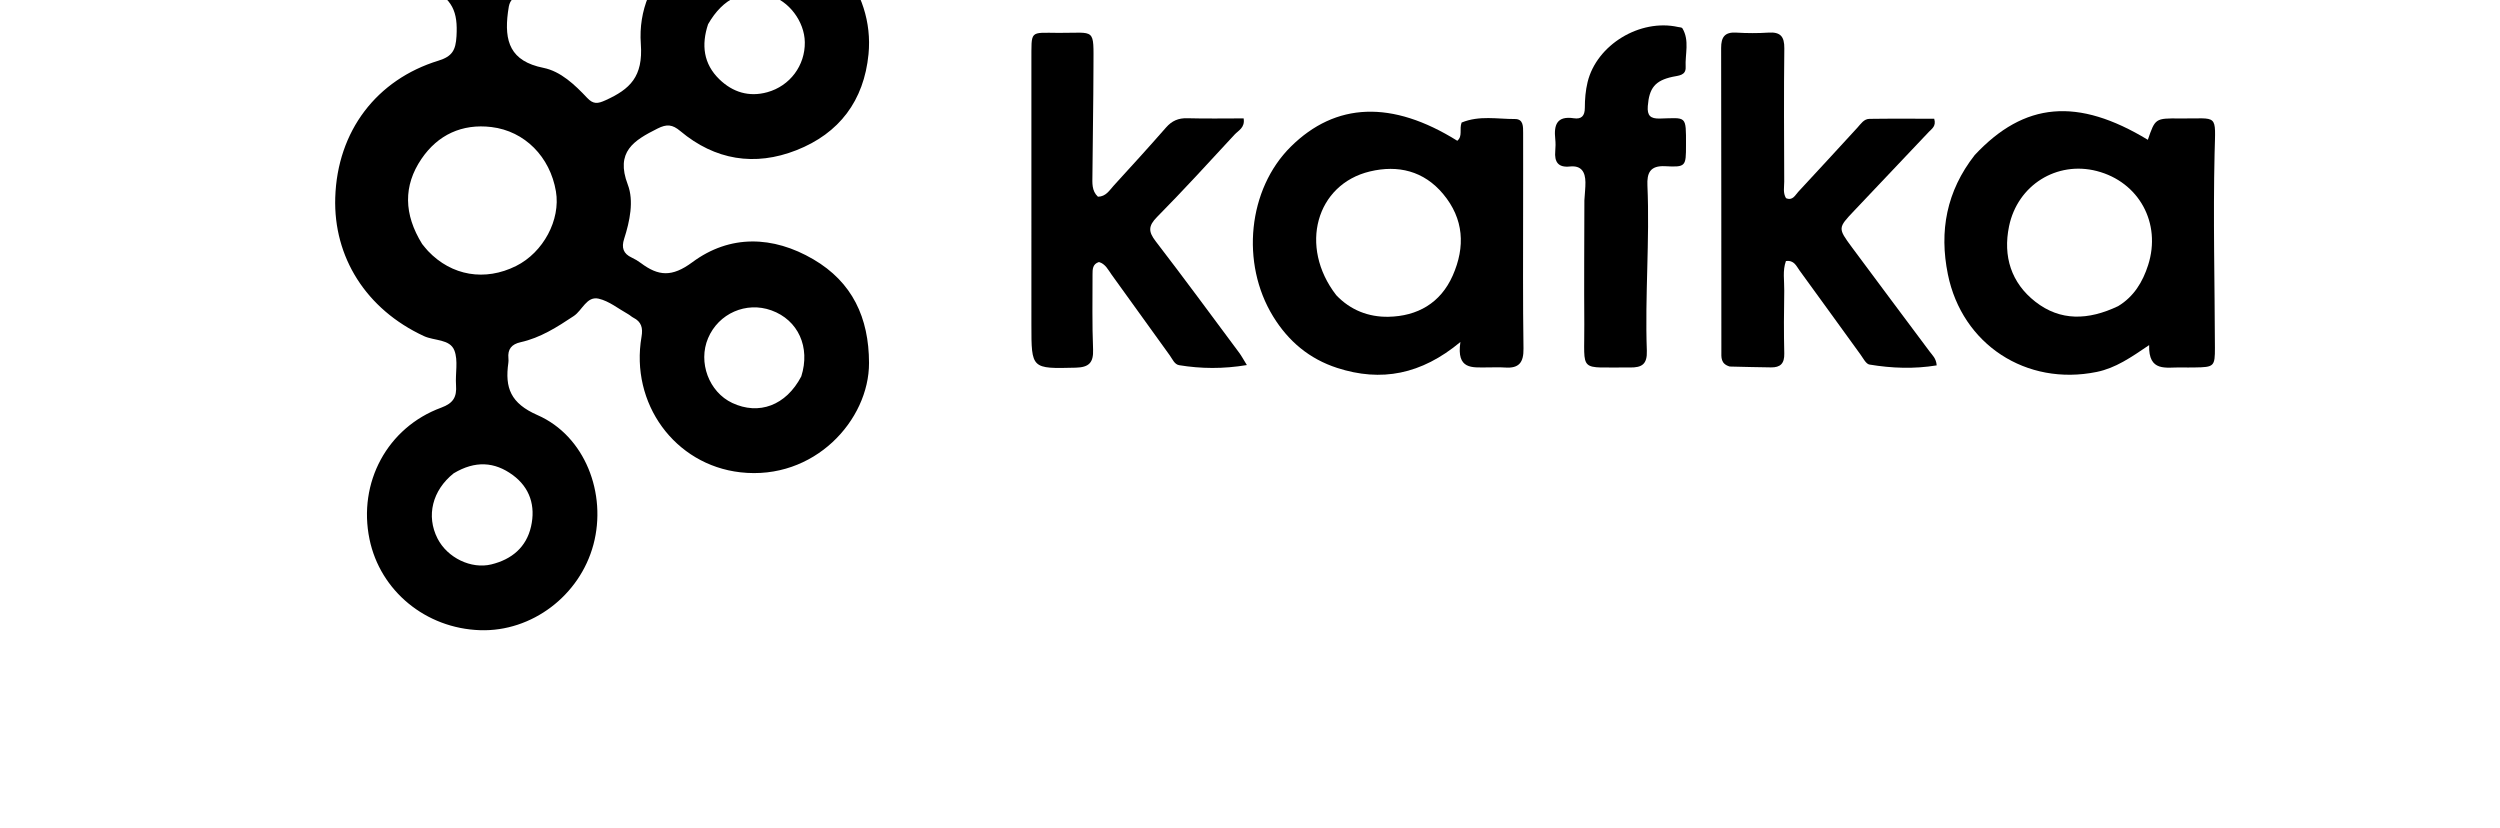
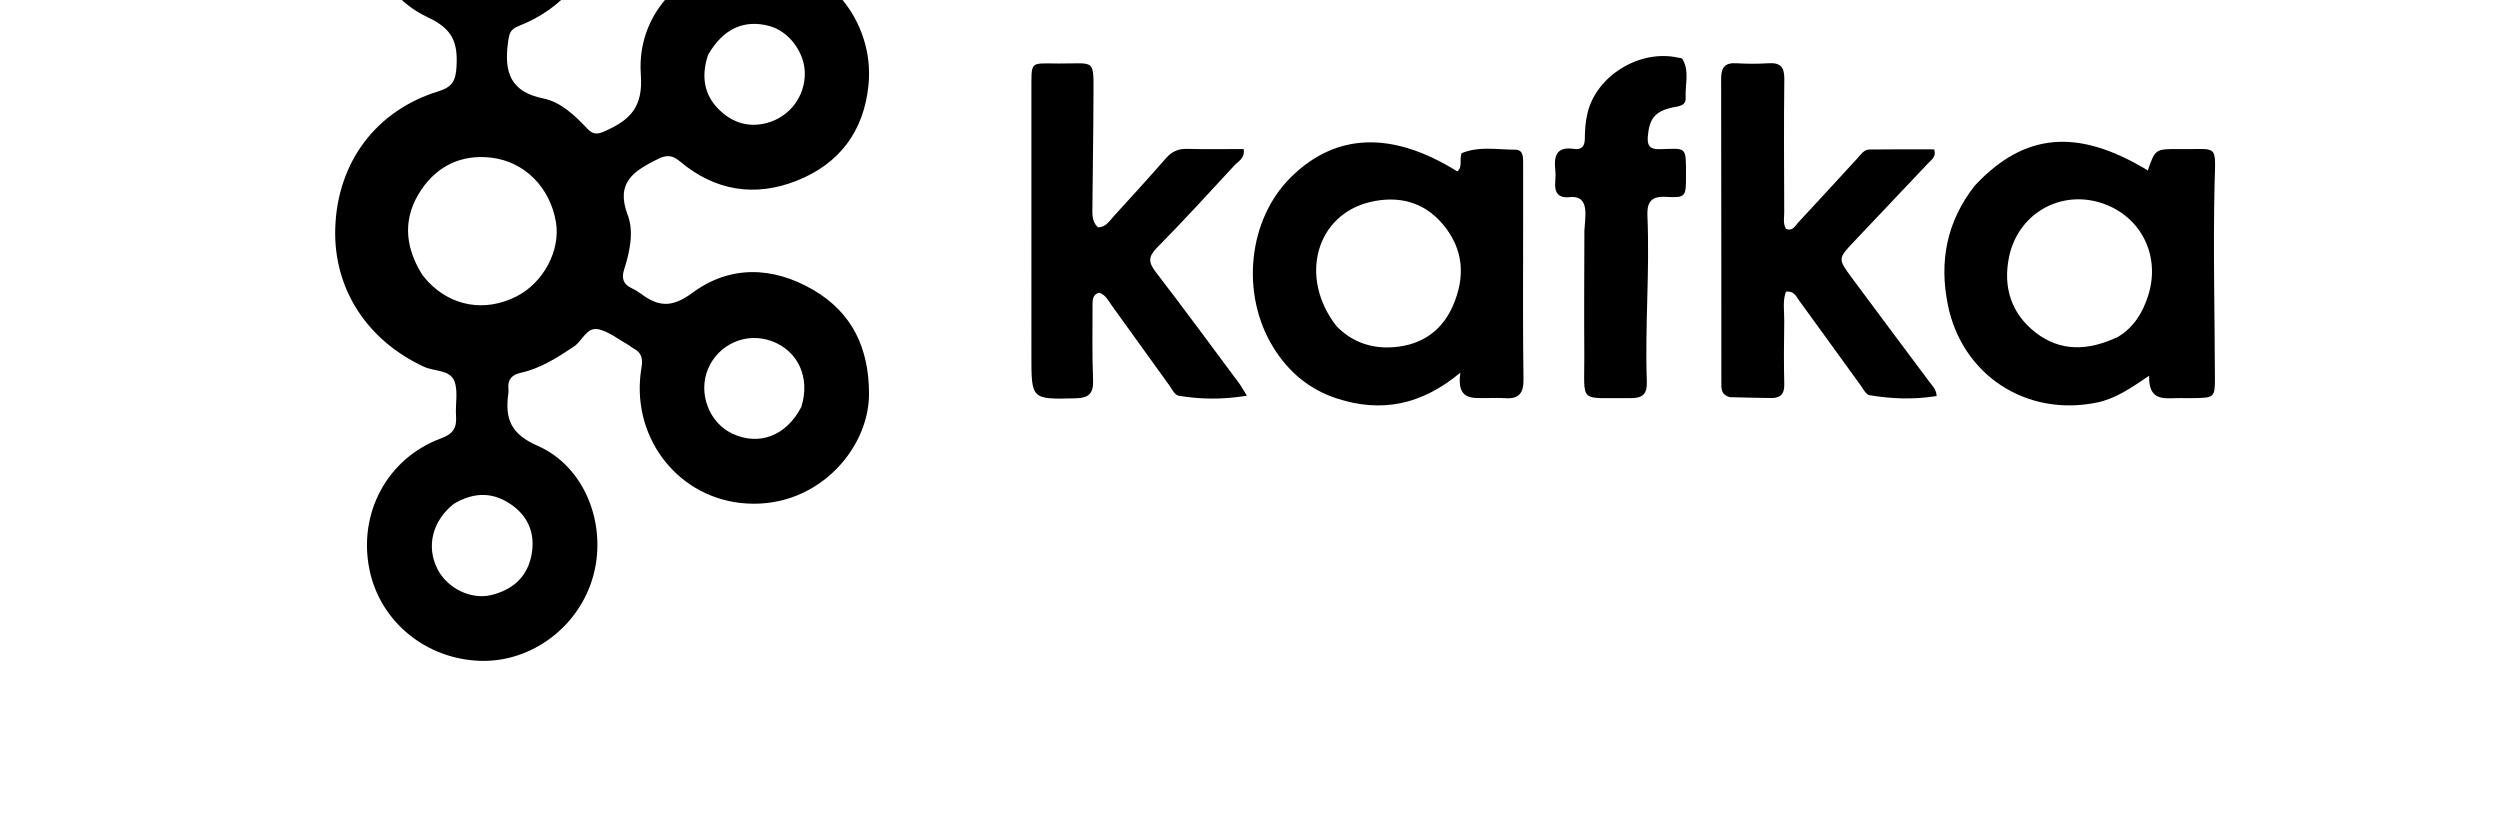
- <svg xmlns="http://www.w3.org/2000/svg" version="1.1" id="Layer_1" x="0px" y="0px" width="100%" viewBox="0 120 816 270" enable-background="new 0 50 816 255" xml:space="preserve">
+ <svg xmlns="http://www.w3.org/2000/svg" version="1.1" id="Layer_1" x="0px" y="0px" width="100%" viewBox="0 110 816 270" enable-background="new 0 50 816 255" xml:space="preserve">
  <path fill="#000000" opacity="1" stroke="none" d=" M181.152,53.781   C203.951,74.938 197.92,107.297 169.306,118.484   C166.38,119.628 166.161,121.2 165.795,123.977   C164.538,133.509 166.526,139.973 177.373,142.147   C183,143.275 187.618,147.659 191.631,151.932   C193.682,154.116 195.141,153.855 197.62,152.734   C205.643,149.107 209.944,145.047 209.168,134.361   C207.559,112.21 226.628,95.488 249.397,96.703   C269.715,97.787 285.526,116.776 283.483,137.685   C281.997,152.898 273.924,163.532 259.939,169.033   C246.363,174.373 233.381,172.274 222.059,162.782   C219.459,160.603 217.651,160.435 214.62,161.959   C206.908,165.835 200.798,169.494 204.91,180.262   C206.94,185.579 205.584,192.158 203.718,197.962   C202.798,200.825 203.419,202.796 206.2,204.078   C207.252,204.563 208.268,205.177 209.197,205.872   C214.887,210.129 219.32,210.528 225.976,205.594   C238.241,196.504 252.304,196.933 265.48,204.643   C278.212,212.094 283.611,223.684 283.651,238.451   C283.701,257.125 265.755,276.913 241.661,274.161   C220.198,271.71 205.644,251.661 209.396,229.899   C209.892,227.025 209.367,225.023 206.721,223.69   C206.131,223.394 205.648,222.892 205.068,222.57   C201.866,220.792 198.826,218.27 195.391,217.484   C191.493,216.592 190.083,221.284 187.281,223.147   C181.837,226.765 176.398,230.26 169.932,231.693   C166.991,232.345 165.646,233.964 165.947,236.962   C165.996,237.456 165.991,237.968 165.921,238.459   C164.775,246.556 166.622,251.628 175.435,255.489   C190.972,262.295 198.135,281.146 193.695,297.75   C189.238,314.418 173.582,326.246 156.71,325.694   C138.961,325.113 124.094,312.885 120.606,295.998   C116.79,277.528 126.408,259.52 144.029,253.053   C148.018,251.589 149.119,249.524 148.848,245.725   C148.576,241.913 149.612,237.694 148.296,234.354   C146.832,230.636 141.751,231.269 138.377,229.705   C119.435,220.925 108.825,203.863 109.423,184.517   C110.098,162.719 122.981,145.987 143.093,139.805   C147.633,138.409 148.735,136.363 149.001,131.822   C149.458,123.998 147.875,119.487 139.642,115.652   C120.699,106.827 114.282,82.84 124.462,64.766   C134.87,46.288 157.974,39.921 176.305,50.506   C177.887,51.42 179.353,52.533 181.152,53.781  M137.789,199.641   C138.428,200.406 139.026,201.211 139.711,201.932   C147.42,210.042 158.288,211.885 168.442,206.823   C177.336,202.389 183.024,191.747 181.457,182.473   C179.554,171.208 171.288,162.775 160.402,161.467   C150.793,160.313 142.902,164.01 137.568,171.858   C131.607,180.63 131.77,189.941 137.789,199.641  M148.069,274.496   C141.109,280.052 139.047,288.385 142.806,295.766   C146.022,302.079 153.811,305.826 160.366,304.222   C167.067,302.583 171.802,298.607 173.334,291.849   C174.841,285.201 173.024,279.19 167.336,275.032   C161.44,270.722 155.118,270.265 148.069,274.496  M261.54,242.853   C264.564,233.331 260.541,224.45 251.774,221.298   C243.545,218.34 234.543,222.297 231.117,230.377   C227.776,238.261 231.404,247.964 239.027,251.533   C247.684,255.585 256.551,252.4 261.54,242.853  M172.391,76.319   C167.608,67.334 158.876,64.079 150.301,68.084   C142.459,71.747 138.882,81.008 142.165,89.149   C145.339,97.017 154.729,101.282 162.729,98.488   C171.561,95.402 175.615,86.653 172.391,76.319  M231.117,127.909   C228.888,134.618 229.58,140.832 234.815,145.897   C239.162,150.103 244.477,151.752 250.449,150.098   C257.88,148.041 262.803,141.354 262.692,133.776   C262.593,126.981 257.446,120.187 251.105,118.483   C242.916,116.283 236.03,119.315 231.117,127.909  z" />
  <path fill="#000000" opacity="1" stroke="none" d=" M644.545,170.618   C660.776,153.23 678.166,151.773 701.054,165.633   C703.456,158.652 703.457,158.573 711.542,158.667   C724.201,158.815 723.155,156.678 722.841,170.103   C722.348,191.238 722.891,212.361 722.949,233.49   C722.966,239.593 722.684,239.857 716.428,239.936   C714.93,239.956 713.431,239.968 711.933,239.934   C707.111,239.827 701.224,241.594 701.48,232.642   C695.514,236.682 690.54,240.14 684.366,241.401   C661.413,246.088 640.432,232.47 635.783,209.523   C632.927,195.431 635.318,182.409 644.545,170.618  M691.352,219.928   C696.496,216.827 699.393,212.018 701.154,206.509   C705.53,192.817 698.13,179.37 684.404,175.827   C671.352,172.458 658.519,180.386 655.746,193.897   C653.744,203.654 656.433,212.309 664.339,218.484   C672.486,224.847 681.581,224.578 691.352,219.928  z" />
  <path fill="#000000" opacity="1" stroke="none" d=" M477.072,159.997   C482.91,157.612 488.736,158.875 494.485,158.85   C497.283,158.838 497.142,161.377 497.15,163.359   C497.182,171.35 497.141,179.341 497.145,187.332   C497.152,202.814 497.037,218.299 497.268,233.778   C497.336,238.304 495.811,240.282 491.286,239.964   C489.298,239.825 487.292,239.935 485.295,239.928   C480.608,239.91 475.309,240.76 476.676,231.625   C463.897,242.273 450.804,244.735 436.475,240.097   C427.364,237.148 420.54,231.405 415.553,223.292   C404.867,205.905 407.346,181.716 421.298,167.894   C435.985,153.344 454.381,152.667 475.658,165.949   C477.495,164.425 476.25,162.187 477.072,159.997  M436.151,216.344   C440.771,221.239 446.748,223.52 453.173,223.396   C462.655,223.212 470.197,218.933 474.169,209.946   C478.316,200.562 477.831,191.441 471.037,183.311   C464.723,175.756 456.292,173.773 447.144,175.959   C429.584,180.157 423.865,200.483 436.151,216.344  z" />
  <path fill="#000000" opacity="1" stroke="none" d=" M564.594,239.637   C561.551,238.763 561.856,236.558 561.854,234.614   C561.824,201.633 561.853,168.652 561.779,135.672   C561.771,132.117 562.949,130.422 566.706,130.643   C570.192,130.849 573.711,130.874 577.194,130.644   C581.088,130.387 582.451,131.851 582.402,135.812   C582.223,150.301 582.323,164.794 582.371,179.285   C582.377,181.07 581.908,182.946 582.949,184.676   C585.128,185.615 585.921,183.714 586.952,182.607   C593.422,175.663 599.825,168.659 606.25,161.674   C607.371,160.455 608.363,158.825 610.163,158.798   C617.265,158.693 624.37,158.755 631.325,158.755   C632.039,161.181 630.564,161.997 629.581,163.037   C621.46,171.625 613.331,180.204 605.2,188.783   C599.882,194.395 599.819,194.437 604.485,200.743   C612.902,212.12 621.402,223.436 629.861,234.782   C630.739,235.96 631.96,236.95 632.133,239.258   C624.798,240.465 617.467,240.21 610.185,238.99   C609.058,238.801 608.14,236.924 607.268,235.724   C600.611,226.568 594.011,217.369 587.333,208.227   C586.323,206.844 585.612,204.854 582.927,205.208   C581.78,208.334 582.436,211.667 582.379,214.905   C582.259,221.732 582.224,228.566 582.388,235.391   C582.466,238.638 581.124,239.976 578.015,239.916   C573.688,239.832 569.361,239.788 564.594,239.637  z" />
  <path fill="#000000" opacity="1" stroke="none" d=" M336.649,140.042   C336.72,129.732 335.828,130.678 345.543,130.731   C357.71,130.797 356.933,128.819 356.907,141.799   C356.882,153.619 356.654,165.439 356.568,177.26   C356.551,179.7 356.28,182.277 358.37,184.211   C360.994,184.164 362.122,182.114 363.528,180.576   C369.261,174.304 374.99,168.027 380.583,161.631   C382.503,159.434 384.615,158.513 387.532,158.593   C393.663,158.762 399.801,158.644 405.923,158.644   C406.424,161.687 404.209,162.581 402.967,163.926   C394.608,172.976 386.296,182.08 377.64,190.842   C374.757,193.76 374.812,195.628 377.207,198.743   C386.447,210.758 395.421,222.978 404.472,235.138   C405.244,236.176 405.851,237.337 406.977,239.157   C399.189,240.451 392.026,240.362 384.871,239.196   C383.353,238.948 382.702,237.228 381.831,236.02   C375.5,227.234 369.17,218.447 362.841,209.66   C361.691,208.063 360.84,206.164 358.706,205.525   C356.597,206.166 356.604,207.925 356.604,209.568   C356.603,217.725 356.45,225.89 356.78,234.035   C356.956,238.403 355.417,239.904 351.108,240.009   C336.648,240.363 336.65,240.481 336.65,226.031   C336.649,197.533 336.649,169.035 336.649,140.042  z" />
  <path fill="#000000" opacity="1" stroke="none" d=" M517.142,185.406   C517.273,183.127 517.506,181.299 517.483,179.474   C517.441,176.202 516.215,173.939 512.405,174.346   C508.608,174.751 507.308,172.867 507.635,169.326   C507.757,168.005 507.771,166.65 507.631,165.333   C507.151,160.802 508.135,157.753 513.688,158.6   C516.138,158.974 517.287,157.883 517.29,155.202   C517.292,152.397 517.528,149.518 518.189,146.799   C521.161,134.587 535.316,126.044 547.728,128.813   C548.212,128.921 548.944,128.916 549.128,129.223   C551.529,133.236 549.98,137.631 550.197,141.855   C550.342,144.667 547.884,144.651 545.971,145.06   C540.215,146.289 538.293,148.74 537.839,154.628   C537.598,157.763 538.717,158.769 541.749,158.695   C550.544,158.481 550.32,157.503 550.311,167.375   C550.305,174.258 550.275,174.621 543.569,174.252   C538.486,173.972 537.545,176.573 537.719,180.55   C538.506,198.532 536.872,216.505 537.529,234.475   C537.69,238.874 535.93,239.994 532.071,239.95   C514.885,239.756 517.235,242.116 517.116,225.794   C517.019,212.483 517.116,199.171 517.142,185.406  z" />
</svg>
